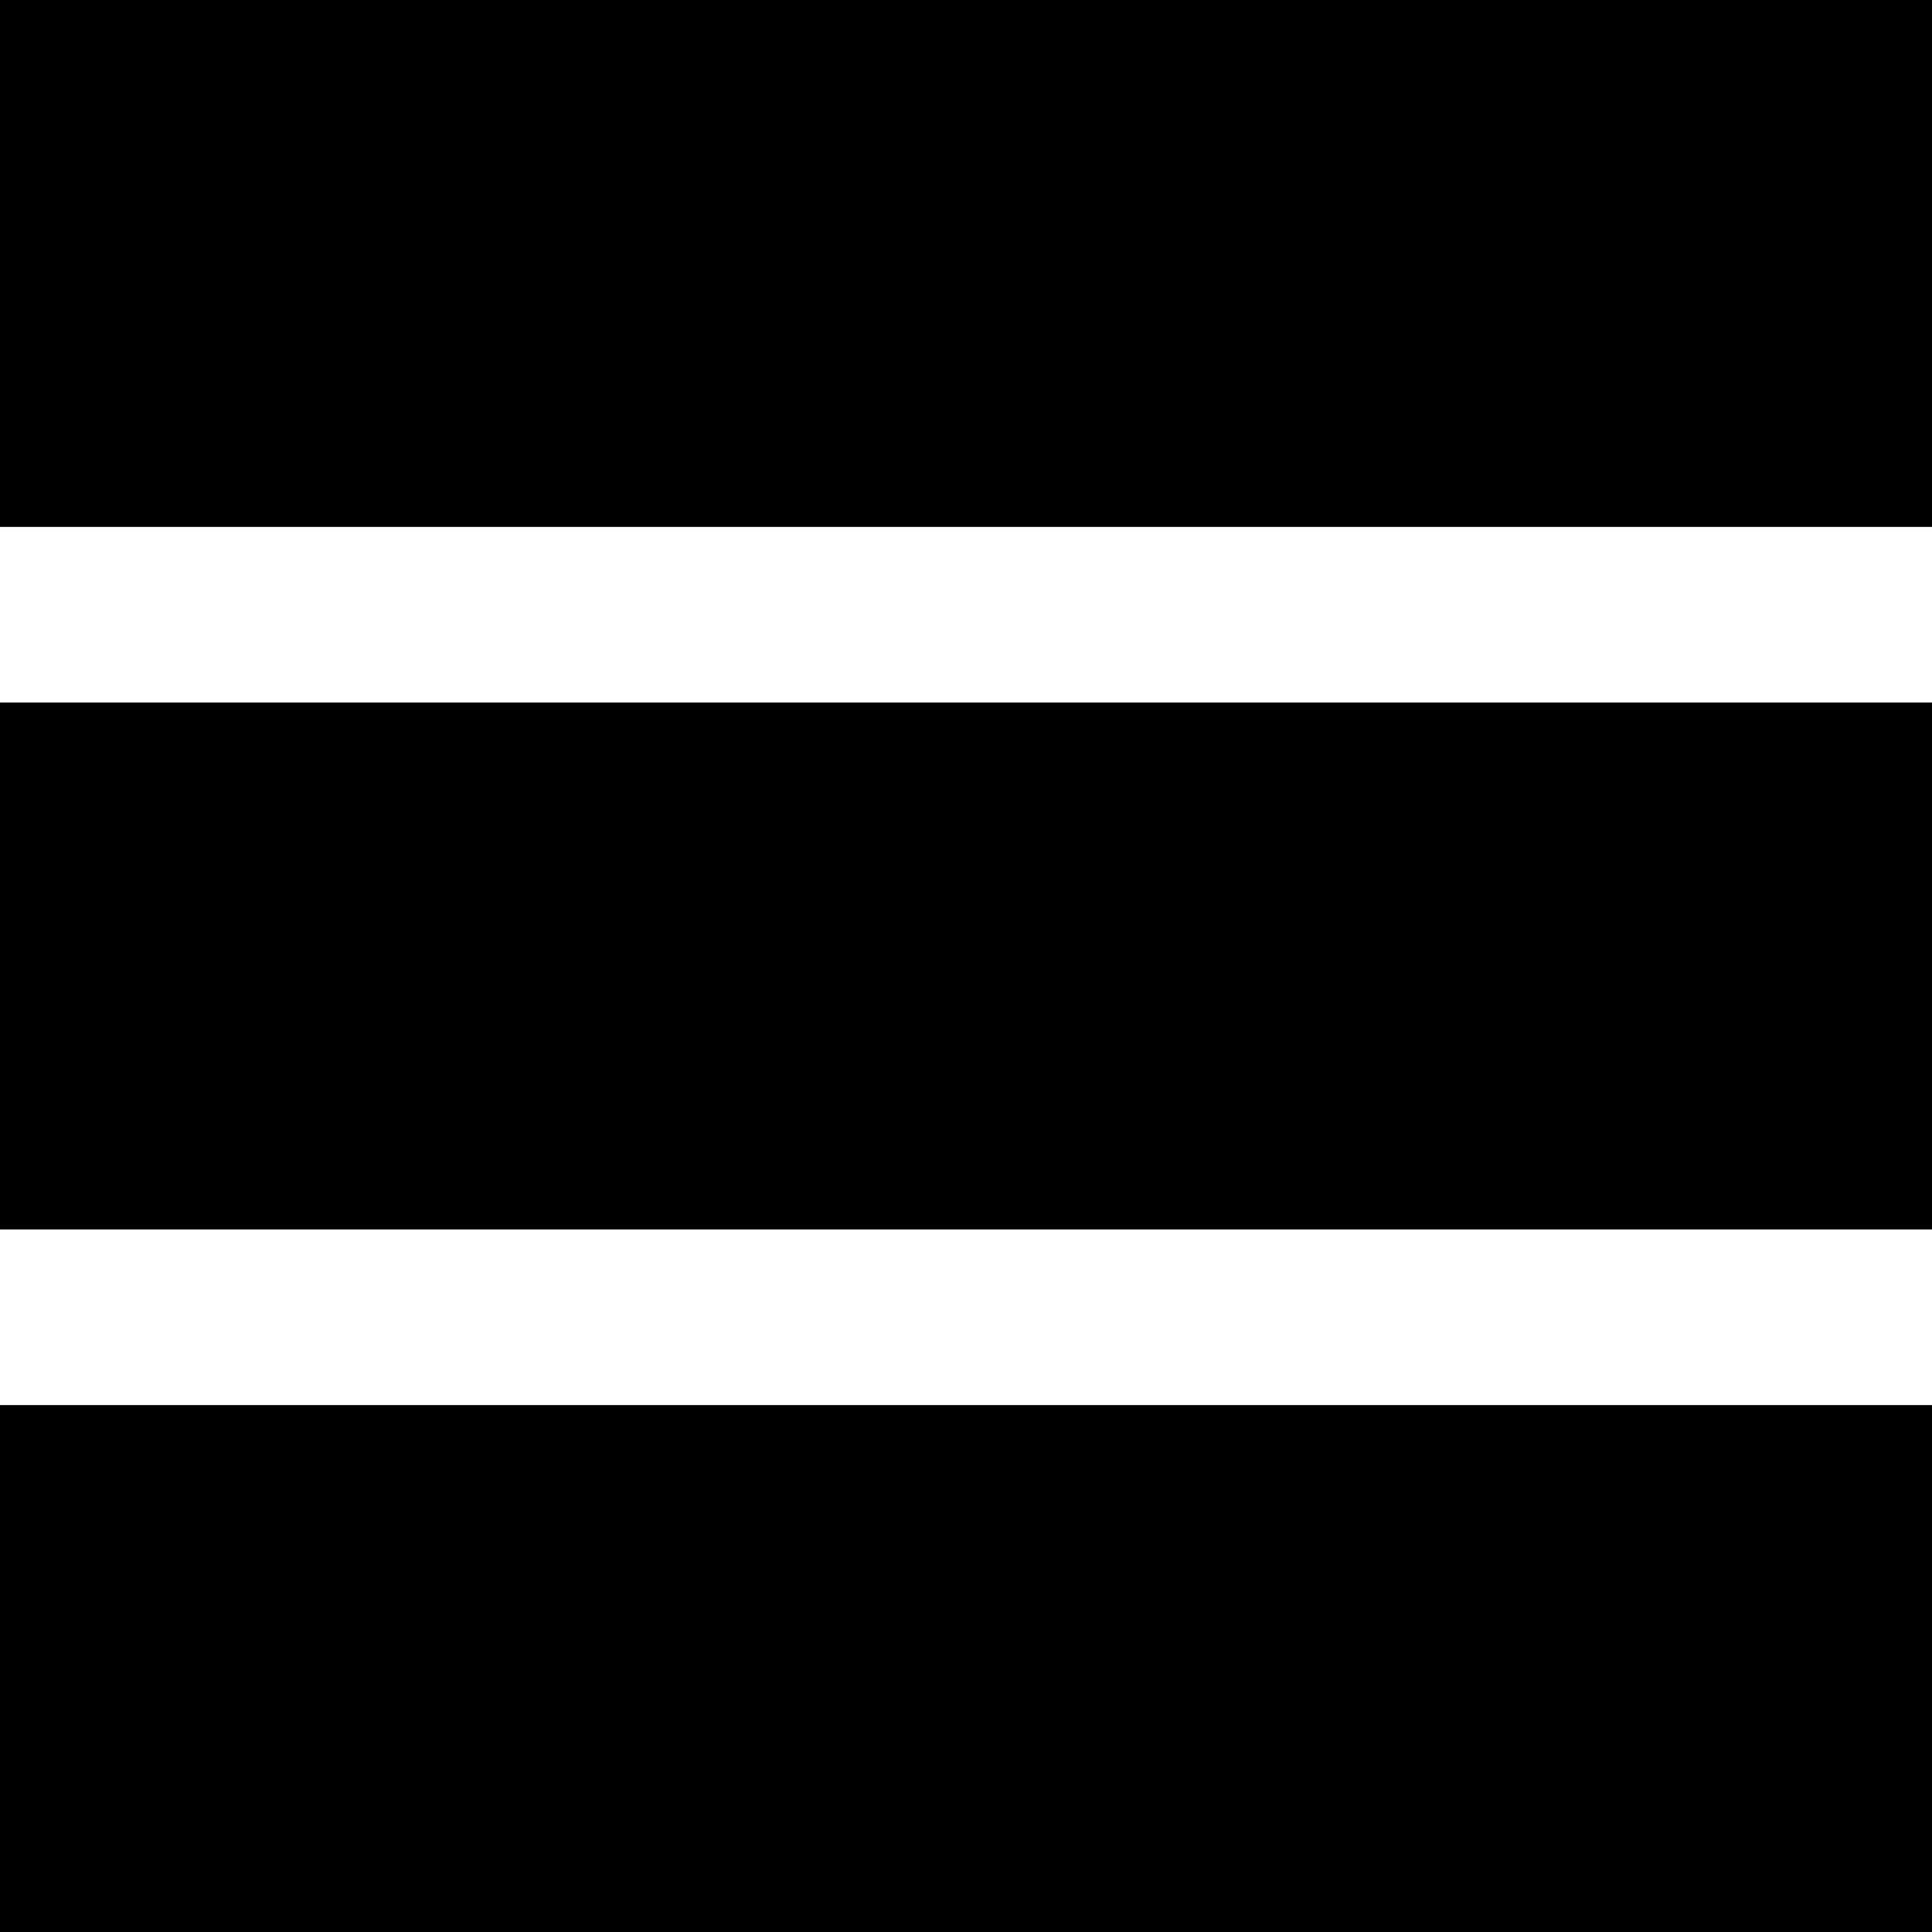
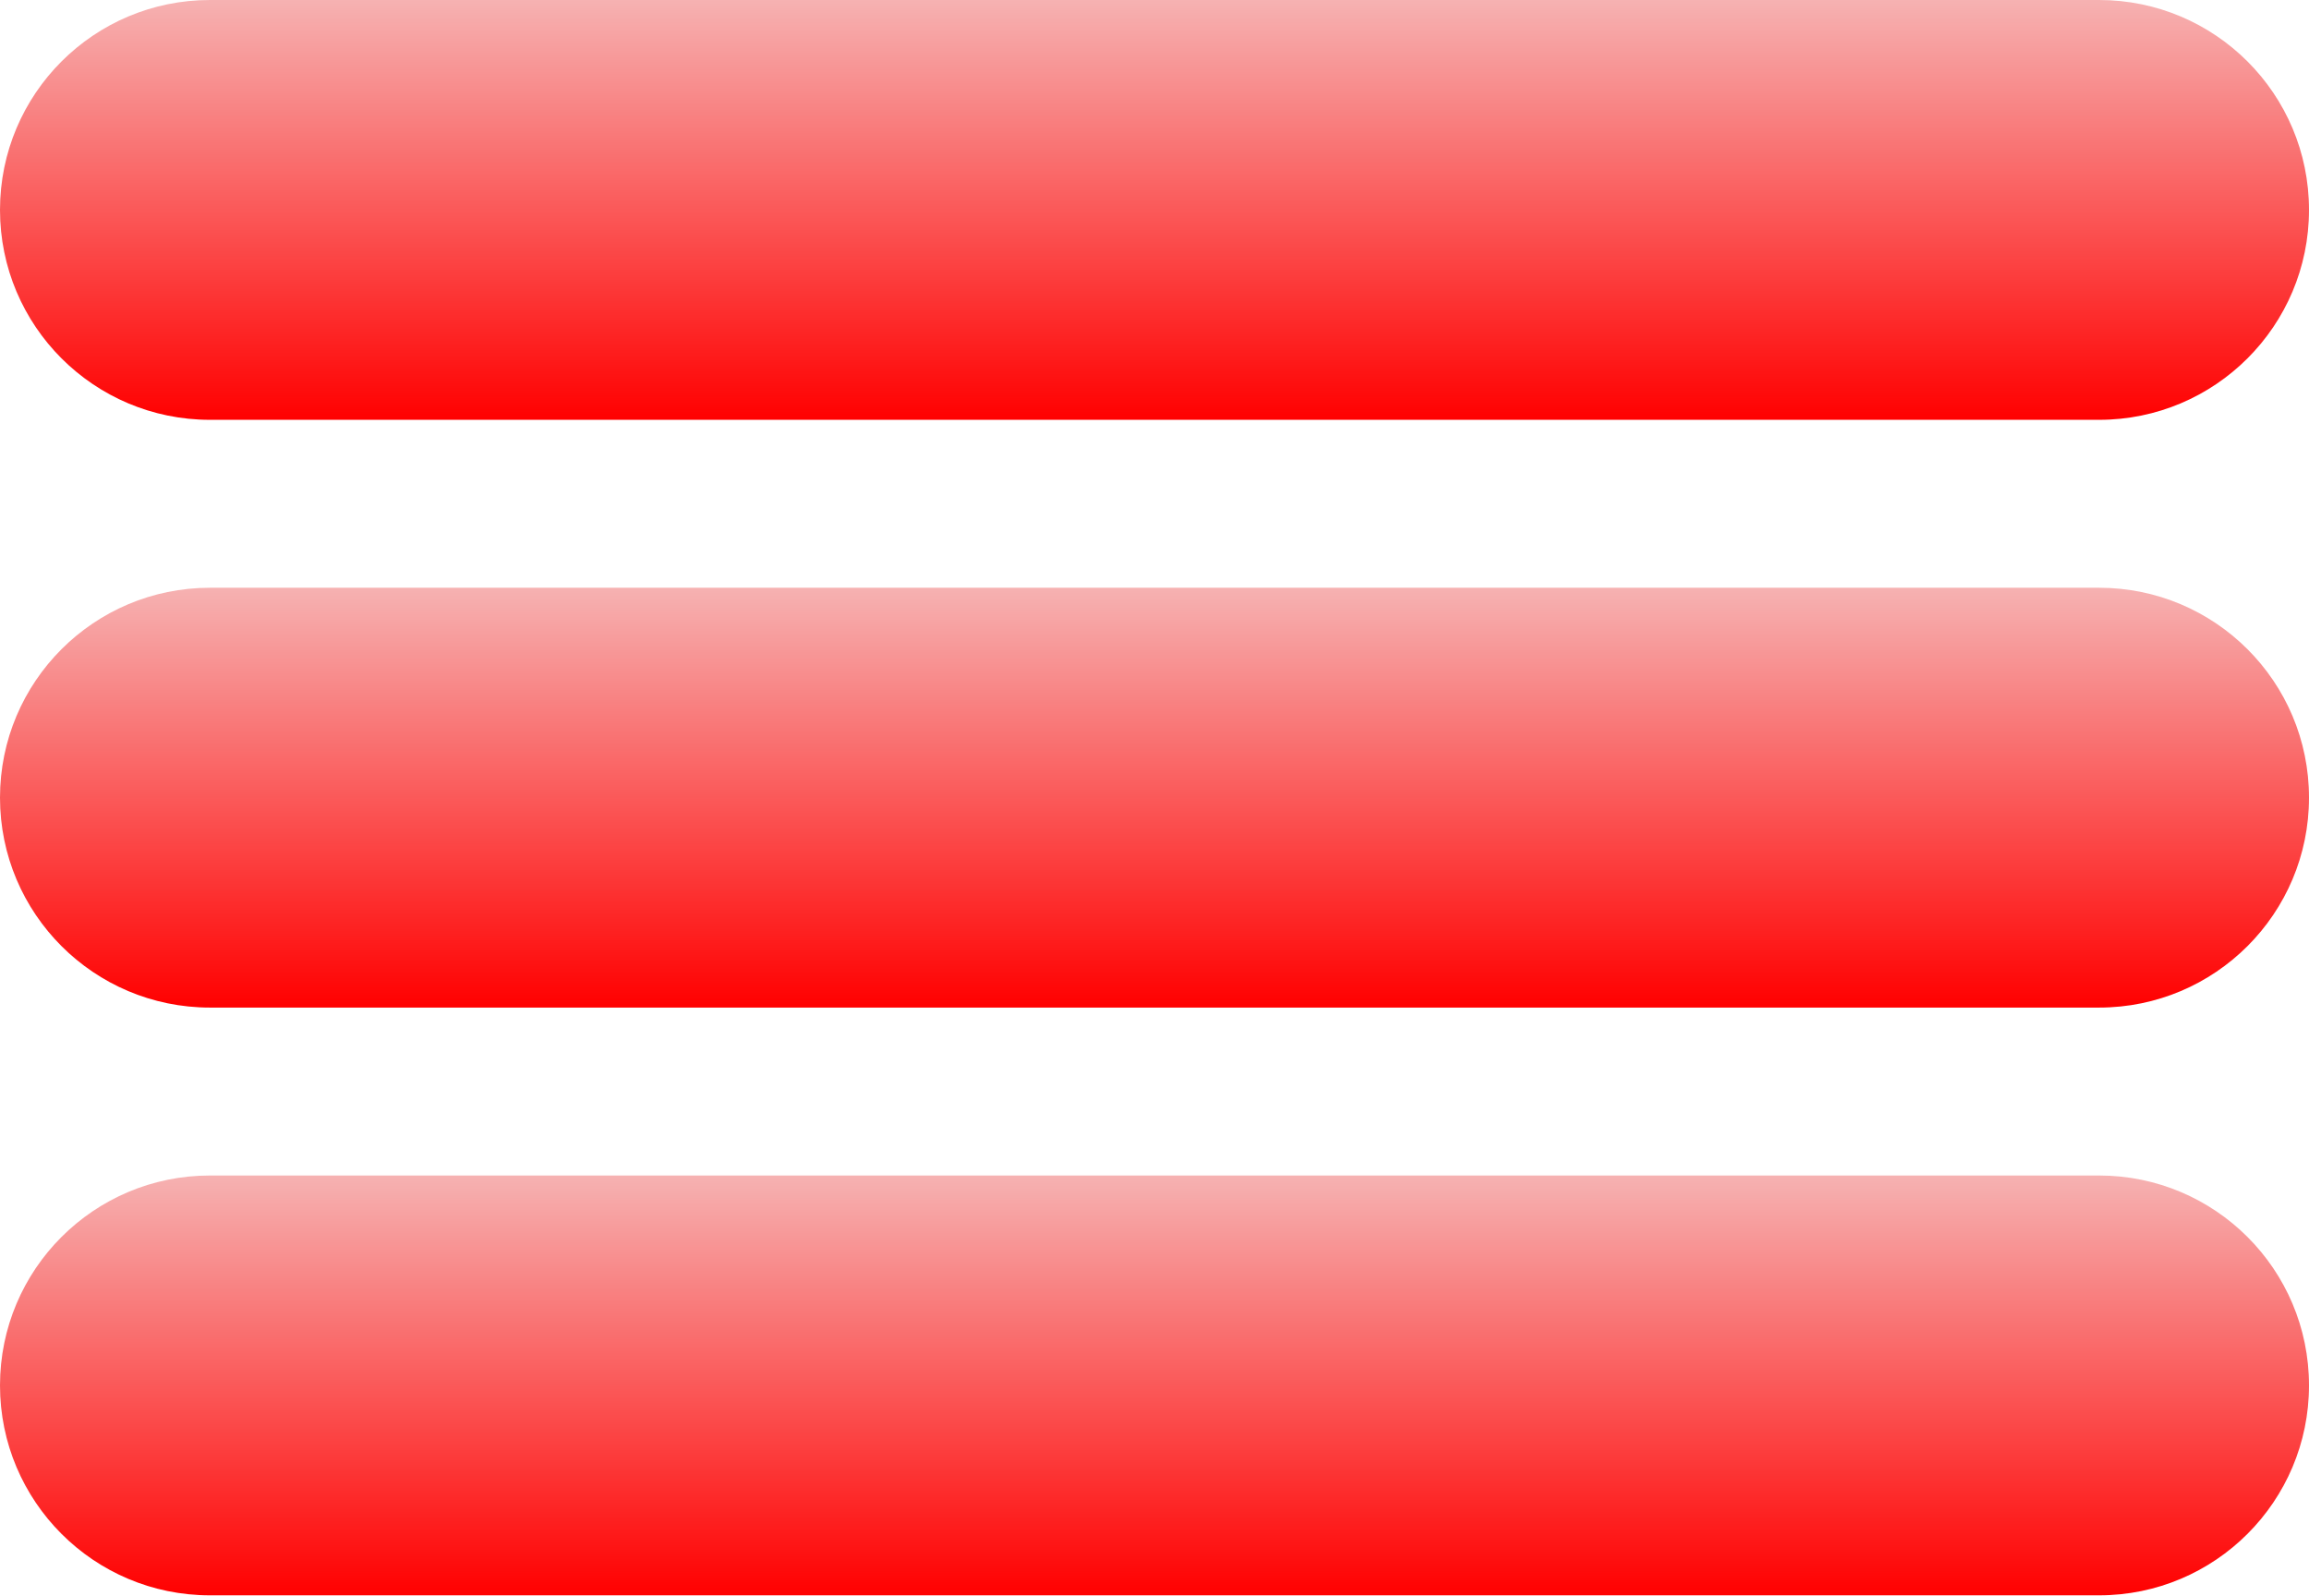
- <svg xmlns="http://www.w3.org/2000/svg" width="55px" height="55px" viewBox="0 0 55 55" version="1.1">
-   <g id="Hamburger" fill="#000000">
-     <path d="M0,40 L55,40 L55,55 L0,55 L0,40 Z M0,20 L55,20 L55,35 L0,35 L0,20 Z M0,0 L55,0 L55,15 L0,15 L0,0 Z" />
+ <svg xmlns="http://www.w3.org/2000/svg" width="55px" height="38px" viewBox="0 0 55 38" version="1.1">
+   <defs>
+     <linearGradient x1="50%" y1="0%" x2="50%" y2="100%" id="linearGradient-1">
+       <stop stop-color="#F6B2B2" offset="0%" />
+       <stop stop-color="#FF0000" offset="100%" />
+     </linearGradient>
+   </defs>
+   <g id="Symbols" stroke="none" stroke-width="1" fill="none" fill-rule="evenodd">
+     <g id="hamburger" fill="url(#linearGradient-1)">
+       <rect id="Bottom" x="0" y="28" width="55" height="10" rx="5" />
+       <rect id="Middle" x="0" y="14" width="55" height="10" rx="5" />
+       <rect id="Top" x="0" y="0" width="55" height="10" rx="5" />
+     </g>
  </g>
</svg>
